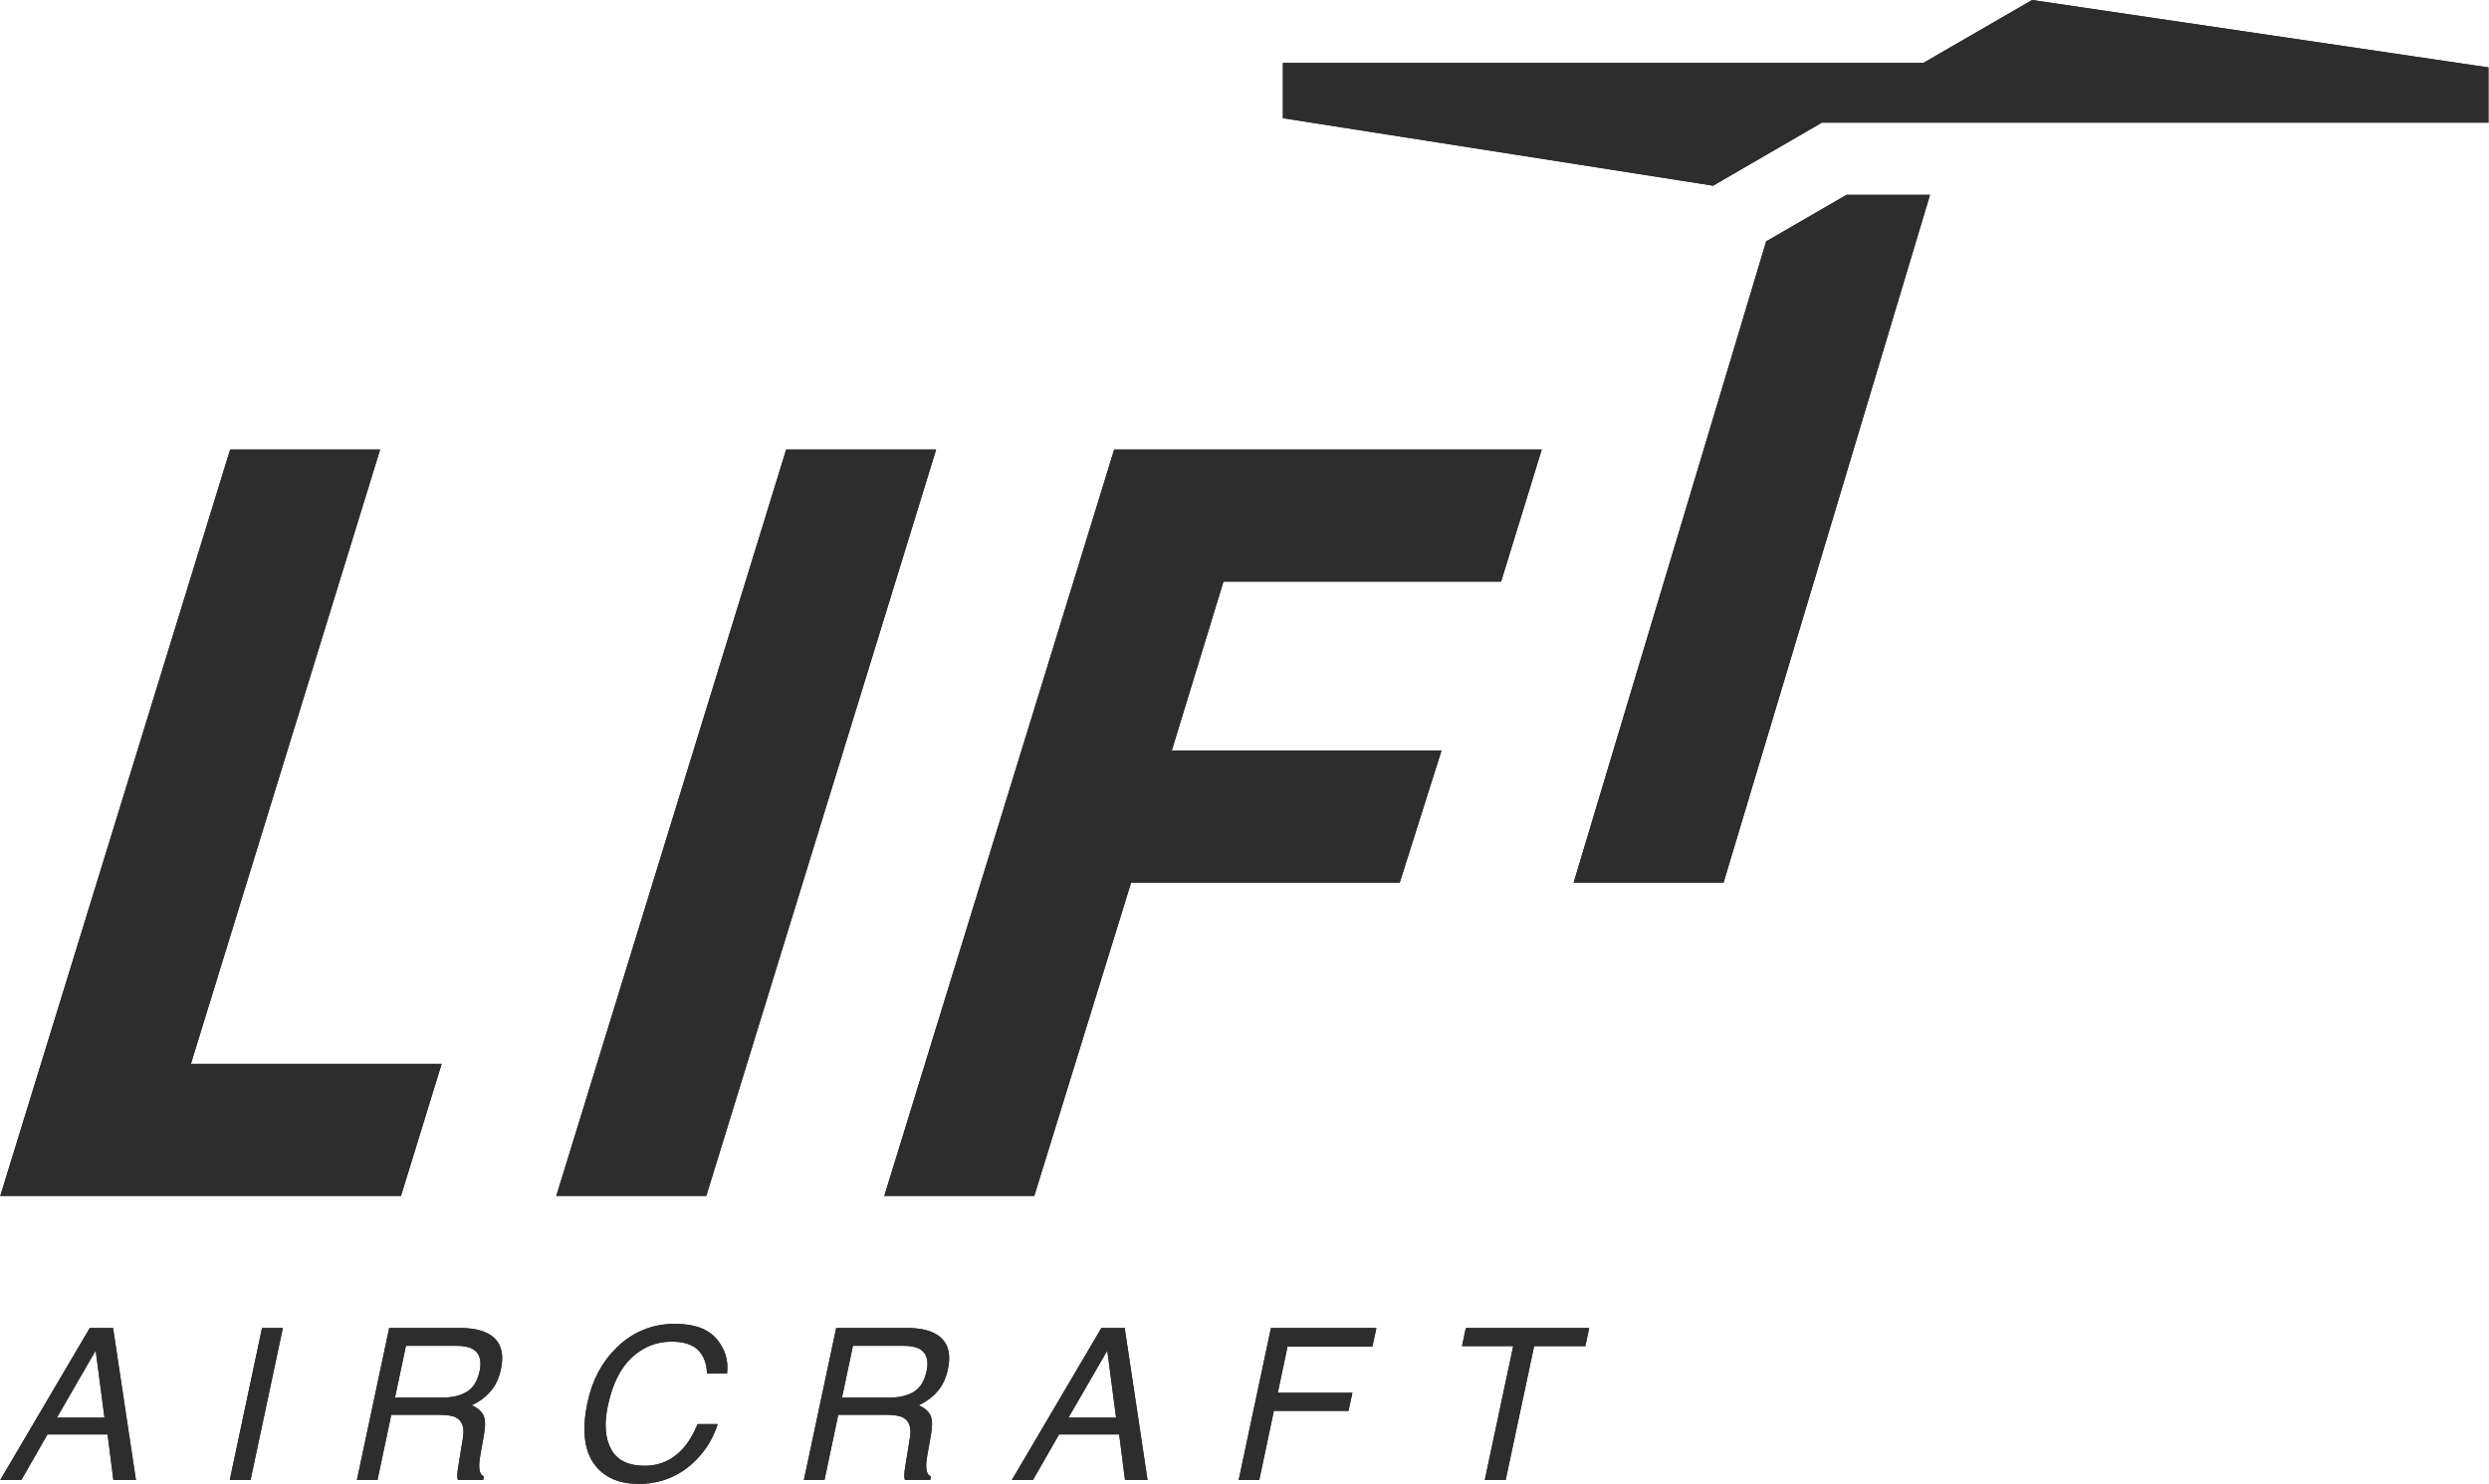
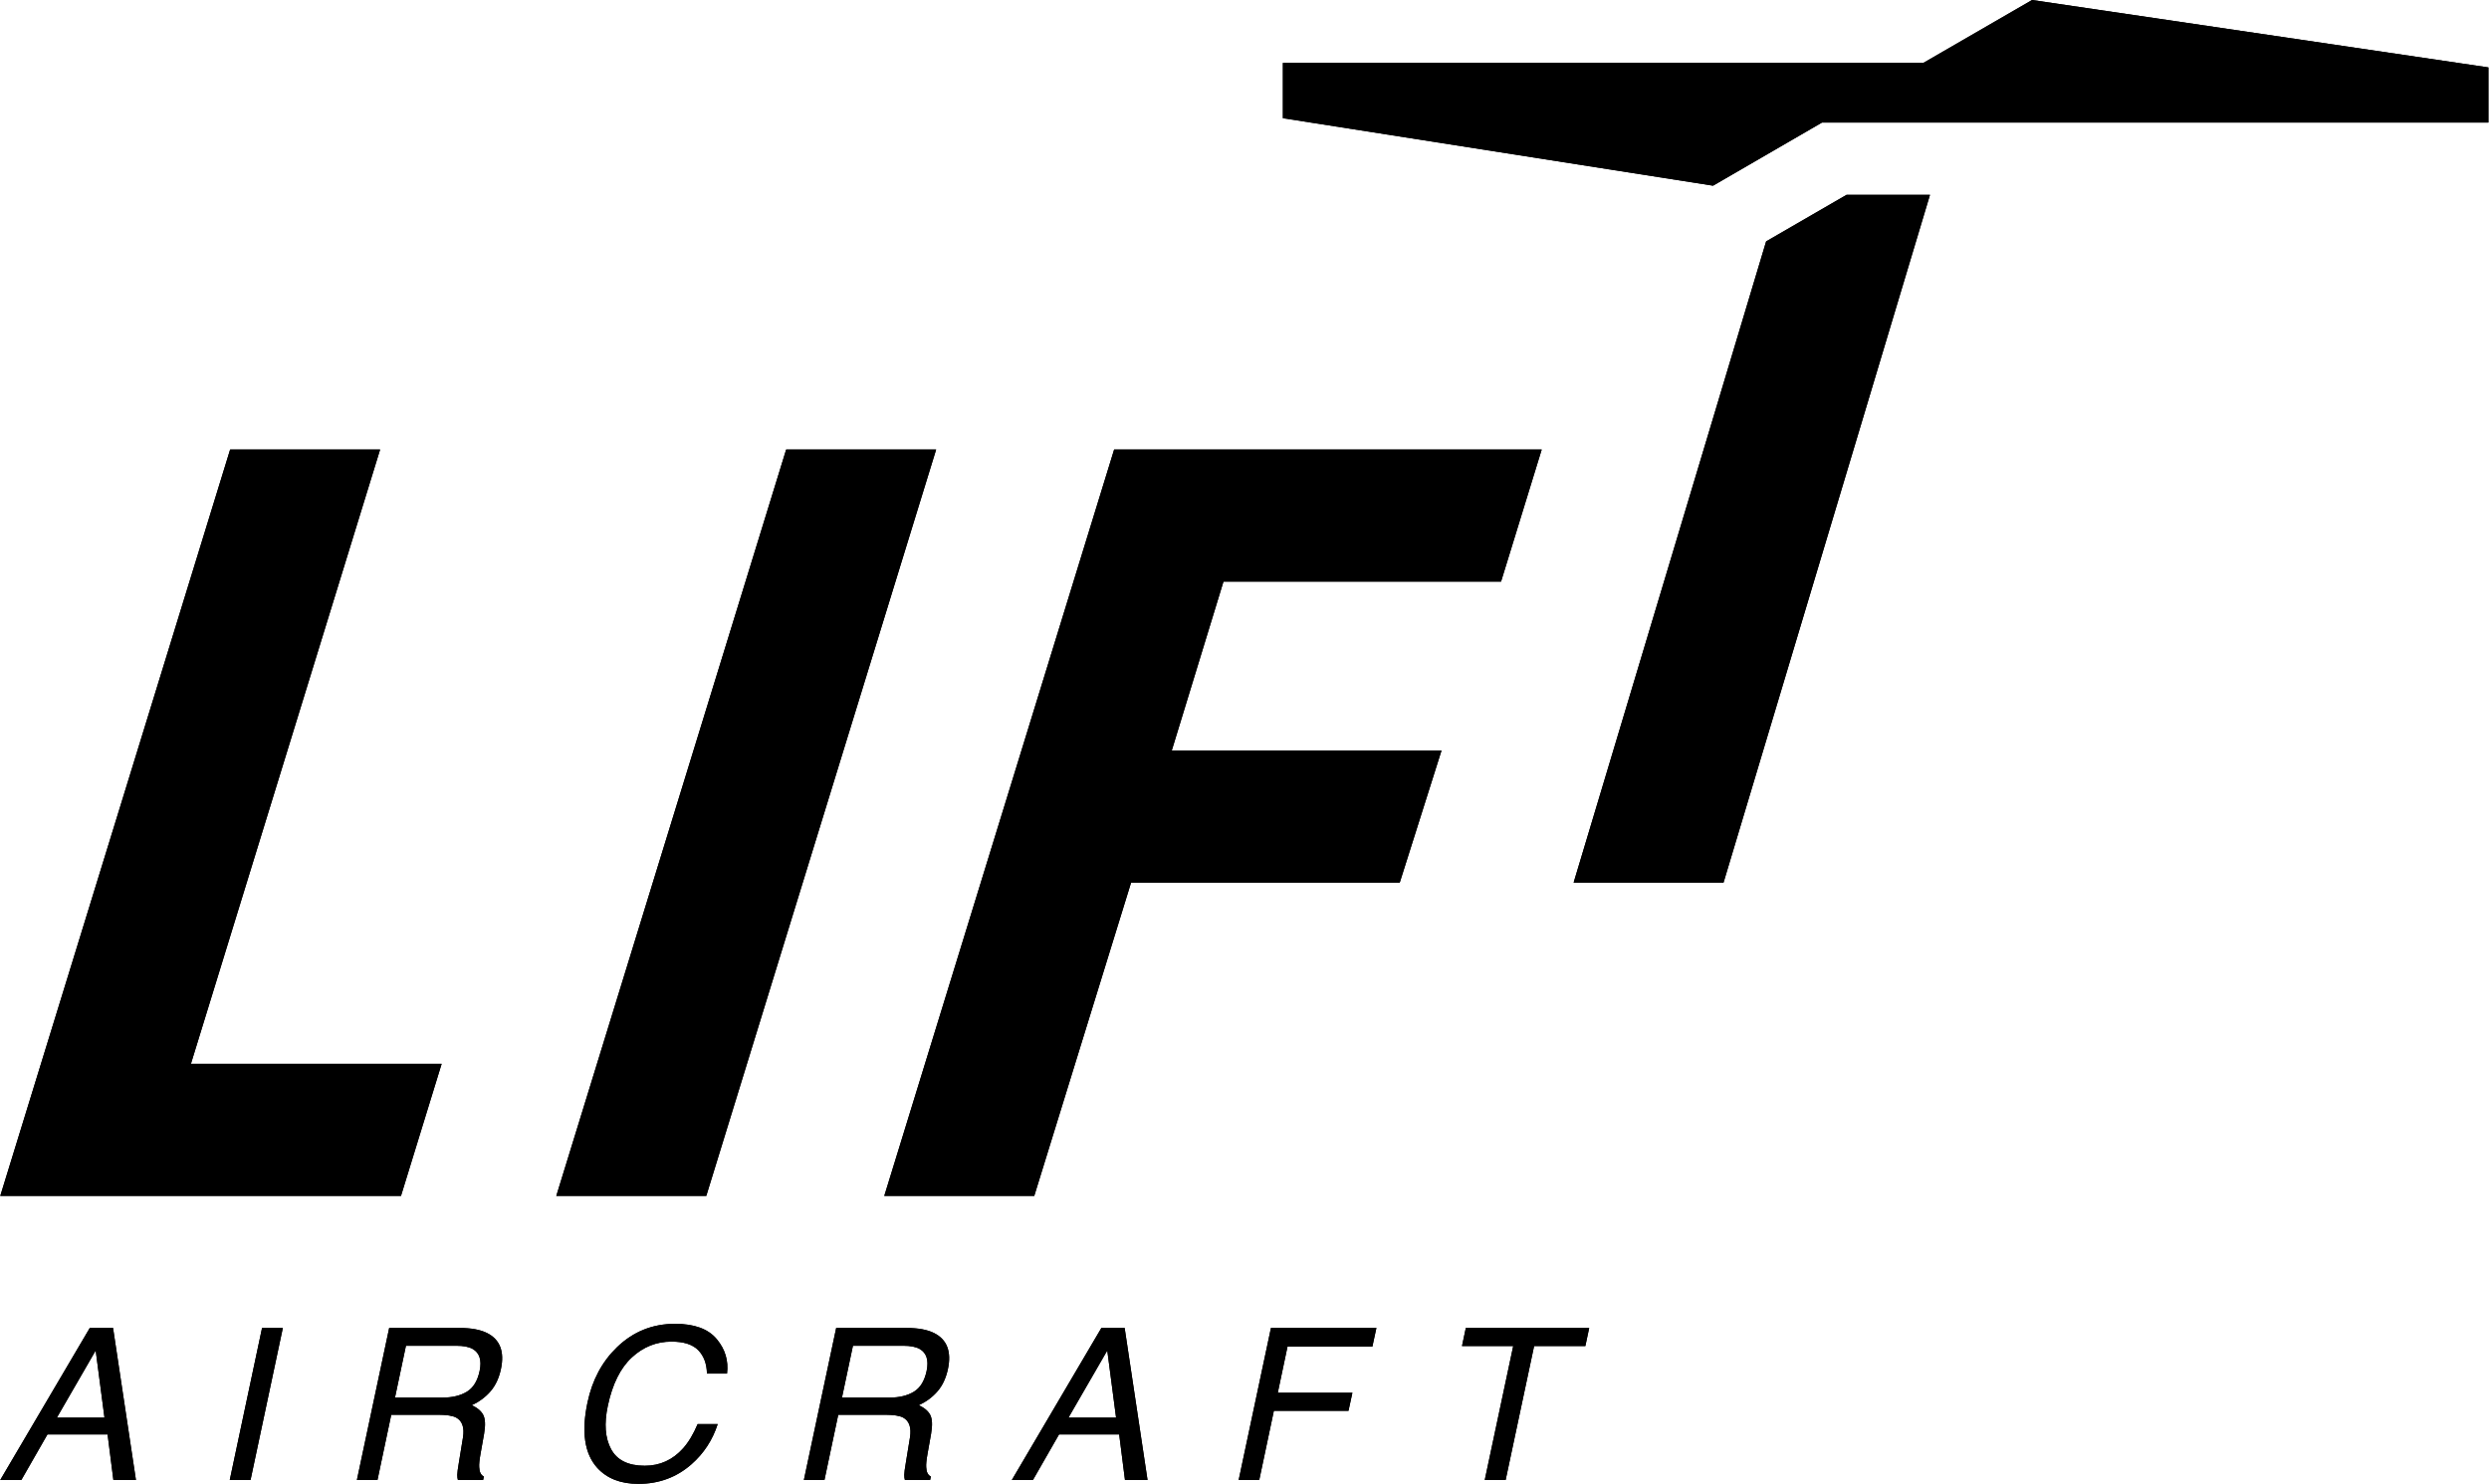
- <svg xmlns="http://www.w3.org/2000/svg" viewBox="0 0 2414.667 1440" height="1440" width="2414.667" xml:space="preserve" id="svg2" version="1.1">
-   <defs id="defs6" />
-   <g transform="matrix(1.333333,0,0,-1.333333,0,1440)" id="g10">
-     <g transform="scale(0.1)" id="g12">
-       <path id="path14" style="fill:#2e2d2d;fill-opacity:1;fill-rule:nonzero;stroke:none" d="m 760.184,481.898 -64,488.692 L 413.809,481.898 Z M 653.242,1134.72 H 822.668 L 989.082,28.602 H 824.906 L 782.773,359.902 H 345.277 L 155.508,28.602 H 1.91 L 653.242,1134.72" />
-       <path id="path16" style="fill:#2e2d2d;fill-opacity:1;fill-rule:nonzero;stroke:none" d="m 1906.67,1134.72 h 151.36 L 1823.12,28.602 h -151.35 l 234.9,1106.118" />
-       <path id="path18" style="fill:#2e2d2d;fill-opacity:1;fill-rule:nonzero;stroke:none" d="m 3220.34,628 c 70.28,0 128.9,14 175.83,42.102 46.93,28 78.21,78.597 93.77,151.769 16.53,78.621 -0.77,132.231 -51.95,160.82 -27.61,15.02 -67.05,22.549 -118.24,22.549 H 2953.79 L 2873.96,628 Z m -388.5,506.72 h 512.03 c 84.3,0 151.09,-12.28 200.26,-36.88 93.89,-47.2 127.51,-134.289 100.93,-261.309 -14.07,-66.23 -39.31,-120.429 -75.7,-162.629 -36.4,-42.203 -81.93,-76.004 -136.66,-101.601 39.67,-17.602 67.28,-40.699 82.83,-69.301 15.55,-28.602 17.79,-75.098 6.76,-139.301 l -26.35,-148.398 c -7.53,-42.102 -10.53,-73.5 -9.01,-94.102 1.48,-35.097 12.78,-57.699 33.89,-67.801 l -5.29,-24.797 h -183.72 c -3.01,9.5 -4.53,21.801 -4.53,36.898 0,15 3.76,44.199 11.3,87.301 l 30.12,184.5 c 11.56,72.301 -5.02,120.801 -49.71,145.301 C 3292.91,496.199 3249.2,503 3187.98,503 H 2846.89 L 2746.72,28.602 H 2596.88 L 2831.84,1134.72" />
-       <path id="path20" style="fill:#2e2d2d;fill-opacity:1;fill-rule:nonzero;stroke:none" d="m 5290.04,802.652 h -146.11 c -1.48,71.528 -22.59,128.18 -63.25,170 -40.65,41.768 -105.68,62.708 -195.01,62.708 -108.91,0 -204.92,-38.321 -288.02,-114.93 -83.09,-76.641 -141.45,-194.028 -175.07,-352.328 -27.6,-129.602 -19.72,-234.801 23.71,-315.403 43.44,-80.597 125.15,-120.898 245.13,-120.898 110.39,0 203.53,42.398 279.32,127.199 39.67,44.699 74.81,103.402 105.42,176.199 h 146.11 C 5184.62,318.801 5120.84,221.102 5030.98,142.301 4922.56,47.402 4793.79,0 4644.72,0 c -128.5,0 -228.14,38.902 -298.96,116.699 -92.86,102.903 -116.44,261.801 -70.77,476.602 34.64,163.199 106.18,296.969 214.6,401.359 117.48,113.44 258.3,170.18 422.44,170.18 140.06,0 240.95,-36.89 302.72,-110.66 61.71,-73.821 86.81,-157.629 75.29,-251.528" />
-       <path id="path22" style="fill:#2e2d2d;fill-opacity:1;fill-rule:nonzero;stroke:none" d="m 6472.66,628 c 70.27,0 128.9,14 175.83,42.102 46.92,28 78.21,78.597 93.76,151.769 16.54,78.621 -0.76,132.231 -51.95,160.82 -27.61,15.02 -67.05,22.549 -118.24,22.549 H 6206.11 L 6126.28,628 Z m -388.51,506.72 h 512.03 c 84.31,0 151.09,-12.28 200.26,-36.88 93.9,-47.2 127.51,-134.289 100.94,-261.309 -14.08,-66.23 -39.31,-120.429 -75.71,-162.629 -36.39,-42.203 -81.93,-76.004 -136.66,-101.601 39.67,-17.602 67.28,-40.699 82.83,-69.301 15.56,-28.602 17.8,-75.098 6.77,-139.301 l -26.35,-148.398 c -7.53,-42.102 -10.54,-73.5 -9.01,-94.102 1.48,-35.097 12.77,-57.699 33.88,-67.801 l -5.29,-24.797 h -183.71 c -3.01,9.5 -4.53,21.801 -4.53,36.898 0,15 3.76,44.199 11.29,87.301 l 30.12,184.5 c 11.56,72.301 -5.02,120.801 -49.71,145.301 C 6545.22,496.199 6501.52,503 6440.29,503 H 6099.21 L 5999.04,28.602 H 5849.2 L 6084.15,1134.72" />
-       <path id="path24" style="fill:#2e2d2d;fill-opacity:1;fill-rule:nonzero;stroke:none" d="m 8120.68,481.898 -64,488.692 -282.37,-488.692 z m -106.94,652.822 h 169.42 L 8349.58,28.602 H 8185.4 l -42.12,331.3 h -437.5 L 7516.01,28.602 h -153.6 L 8013.74,1134.72" />
-       <path id="path26" style="fill:#2e2d2d;fill-opacity:1;fill-rule:nonzero;stroke:none" d="m 9247.63,1134.72 h 767.27 L 9985.56,999.18 H 9368.11 L 9297.29,663.301 H 9840.2 L 9811.61,531.602 H 9268.7 L 9162.51,28.602 H 9012.68 L 9247.63,1134.72" />
-       <path id="path28" style="fill:#2e2d2d;fill-opacity:1;fill-rule:nonzero;stroke:none" d="m 11563.1,1134.72 -27.9,-131.77 h -372.8 l -207,-974.348 h -152.1 l 207,974.348 h -372.7 l 27.9,131.77 h 897.6" />
-       <path id="path30" style="fill:#2e2d2d;fill-opacity:1;fill-rule:nonzero;stroke:none" d="m 13435.9,9382.1 -585.3,-338.88 -1400.8,-4666.97 h 1090.9 l 1502.2,5005.85 h -607" />
-       <path id="path32" style="fill:#2e2d2d;fill-opacity:1;fill-rule:nonzero;stroke:none" d="M 1.91,2095.85 1674.46,7528.28 H 2765.81 L 1389.12,3056.96 H 3213.5 L 2917.7,2095.85 H 1.91" />
-       <path id="path34" style="fill:#2e2d2d;fill-opacity:1;fill-rule:nonzero;stroke:none" d="M 4047.57,2095.85 5720.12,7528.28 H 6811.47 L 5138.99,2095.85 H 4047.57" />
-       <path id="path36" style="fill:#2e2d2d;fill-opacity:1;fill-rule:nonzero;stroke:none" d="m 6434.12,2095.85 1672.54,5432.43 h 3111.24 l -295.8,-961.1 H 8902.16 L 8525.85,5337.36 h 1962.75 l -303.9,-961.11 H 8229.99 L 7525.54,2095.85 H 6434.12" />
-       <g transform="scale(1.1108)" id="g38">
-         <path id="path40" style="fill:#2e2d2d;fill-opacity:1;fill-rule:nonzero;stroke:none" d="M 16300,9281.03 V 8919.5 h -4365.7 l -713.1,-413.41 -2817.87,442.22 v 362.07 h 4194.87 l 712.6,412.36 2989.2,-441.71" />
+ <svg xmlns="http://www.w3.org/2000/svg" version="1.1" id="svg2" x="0px" y="0px" viewBox="0 0 2414.7 1440" style="enable-background:new 0 0 2414.7 1440;" xml:space="preserve">
+   <g id="g10" transform="matrix(1.333333,0,0,-1.333333,0,1440)">
+     <g id="g12" transform="scale(0.1)">
+       <path id="path14" d="M760.2,481.9l-64,488.7L413.8,481.9H760.2z M653.2,1134.7h169.4L989.1,28.6H824.9l-42.1,331.3H345.3    L155.5,28.6H1.9L653.2,1134.7" />
+       <path id="path16" d="M1906.7,1134.7H2058L1823.1,28.6h-151.3L1906.7,1134.7" />
+       <path id="path18" d="M3220.3,628c70.3,0,128.9,14,175.8,42.1c46.9,28,78.2,78.6,93.8,151.8c16.5,78.6-0.8,132.2-51.9,160.8    c-27.6,15-67.1,22.5-118.2,22.5h-366L2874,628H3220.3z M2831.8,1134.7h512c84.3,0,151.1-12.3,200.3-36.9    c93.9-47.2,127.5-134.3,100.9-261.3c-14.1-66.2-39.3-120.4-75.7-162.6c-36.4-42.2-81.9-76-136.7-101.6    c39.7-17.6,67.3-40.7,82.8-69.3c15.6-28.6,17.8-75.1,6.8-139.3l-26.4-148.4c-7.5-42.1-10.5-73.5-9-94.1    c1.5-35.1,12.8-57.7,33.9-67.8l-5.3-24.8h-183.7c-3,9.5-4.5,21.8-4.5,36.9c0,15,3.8,44.2,11.3,87.3l30.1,184.5    c11.6,72.3-5,120.8-49.7,145.3c-26.1,13.6-69.8,20.4-131,20.4h-341.1L2746.7,28.6h-149.8L2831.8,1134.7" />
+       <path id="path20" d="M5290,802.7h-146.1c-1.5,71.5-22.6,128.2-63.2,170c-40.6,41.8-105.7,62.7-195,62.7    c-108.9,0-204.9-38.3-288-114.9c-83.1-76.6-141.5-194-175.1-352.3c-27.6-129.6-19.7-234.8,23.7-315.4    c43.4-80.6,125.1-120.9,245.1-120.9c110.4,0,203.5,42.4,279.3,127.2c39.7,44.7,74.8,103.4,105.4,176.2h146.1    c-37.6-116.4-101.4-214.1-191.3-292.9C4922.6,47.4,4793.8,0,4644.7,0c-128.5,0-228.1,38.9-299,116.7    c-92.9,102.9-116.4,261.8-70.8,476.6c34.6,163.2,106.2,297,214.6,401.4c117.5,113.4,258.3,170.2,422.4,170.2    c140.1,0,241-36.9,302.7-110.7C5276.5,980.4,5301.6,896.6,5290,802.7" />
+       <path id="path22" d="M6472.7,628c70.3,0,128.9,14,175.8,42.1c46.9,28,78.2,78.6,93.8,151.8c16.5,78.6-0.8,132.2-52,160.8    c-27.6,15-67,22.5-118.2,22.5h-365.9L6126.3,628H6472.7z M6084.2,1134.7h512c84.3,0,151.1-12.3,200.3-36.9    c93.9-47.2,127.5-134.3,100.9-261.3c-14.1-66.2-39.3-120.4-75.7-162.6c-36.4-42.2-81.9-76-136.7-101.6    c39.7-17.6,67.3-40.7,82.8-69.3c15.6-28.6,17.8-75.1,6.8-139.3l-26.4-148.4c-7.5-42.1-10.5-73.5-9-94.1    c1.5-35.1,12.8-57.7,33.9-67.8l-5.3-24.8h-183.7c-3,9.5-4.5,21.8-4.5,36.9c0,15,3.8,44.2,11.3,87.3l30.1,184.5    c11.6,72.3-5,120.8-49.7,145.3c-26.1,13.6-69.8,20.4-131,20.4h-341.1L5999,28.6h-149.8L6084.2,1134.7" />
+       <path id="path24" d="M8120.7,481.9l-64,488.7l-282.4-488.7L8120.7,481.9z M8013.7,1134.7h169.4L8349.6,28.6h-164.2l-42.1,331.3    h-437.5L7516,28.6h-153.6L8013.7,1134.7" />
+       <path id="path26" d="M9247.6,1134.7h767.3l-29.3-135.5h-617.4l-70.8-335.9h542.9l-28.6-131.7h-542.9l-106.2-503h-149.8    L9247.6,1134.7" />
+       <path id="path28" d="M11563.1,1134.7l-27.9-131.8h-372.8l-207-974.3h-152.1l207,974.3h-372.7l27.9,131.8H11563.1" />
+       <path id="path30" d="M13435.9,9382.1l-585.3-338.9l-1400.8-4667h1090.9l1502.2,5005.9H13435.9" />
+       <path id="path32" d="M1.9,2095.9l1672.6,5432.4h1091.4L1389.1,3057h1824.4l-295.8-961.1H1.9" />
+       <path id="path34" d="M4047.6,2095.9l1672.6,5432.4h1091.4L5139,2095.9H4047.6" />
+       <path id="path36" d="M6434.1,2095.9l1672.5,5432.4h3111.2l-295.8-961.1H8902.2l-376.3-1229.8h1962.8l-303.9-961.1H8230    l-704.5-2280.4H6434.1" />
+       <g id="g38" transform="scale(1.1108)">
+         <path id="path40" d="M16300,9281v-361.5h-4365.7l-713.1-413.4l-2817.9,442.2v362.1h4194.9l712.6,412.4L16300,9281" />
      </g>
-       <path id="path42" style="fill:#2e2d2d;fill-opacity:1;fill-rule:nonzero;stroke:none" d="m 760.184,481.898 -64,488.692 L 413.809,481.898 Z M 653.242,1134.72 H 822.668 L 989.082,28.602 H 824.906 L 782.773,359.902 H 345.277 L 155.508,28.602 H 1.91 L 653.242,1134.72" />
-       <path id="path44" style="fill:#2e2d2d;fill-opacity:1;fill-rule:nonzero;stroke:none" d="m 1906.67,1134.72 h 151.36 L 1823.12,28.602 h -151.35 l 234.9,1106.118" />
-       <path id="path46" style="fill:#2e2d2d;fill-opacity:1;fill-rule:nonzero;stroke:none" d="m 3220.34,628 c 70.28,0 128.9,14 175.83,42.102 46.93,28 78.21,78.597 93.77,151.769 16.53,78.621 -0.77,132.231 -51.95,160.82 -27.61,15.02 -67.05,22.549 -118.24,22.549 H 2953.79 L 2873.96,628 Z m -388.5,506.72 h 512.03 c 84.3,0 151.09,-12.28 200.26,-36.88 93.89,-47.2 127.51,-134.289 100.93,-261.309 -14.07,-66.23 -39.31,-120.429 -75.7,-162.629 -36.4,-42.203 -81.93,-76.004 -136.66,-101.601 39.67,-17.602 67.28,-40.699 82.83,-69.301 15.55,-28.602 17.79,-75.098 6.76,-139.301 l -26.35,-148.398 c -7.53,-42.102 -10.53,-73.5 -9.01,-94.102 1.48,-35.097 12.78,-57.699 33.89,-67.801 l -5.29,-24.797 h -183.72 c -3.01,9.5 -4.53,21.801 -4.53,36.898 0,15 3.76,44.199 11.3,87.301 l 30.12,184.5 c 11.56,72.301 -5.02,120.801 -49.71,145.301 C 3292.91,496.199 3249.2,503 3187.98,503 H 2846.89 L 2746.72,28.602 H 2596.88 L 2831.84,1134.72" />
-       <path id="path48" style="fill:#2e2d2d;fill-opacity:1;fill-rule:nonzero;stroke:none" d="m 5290.04,802.652 h -146.11 c -1.48,71.528 -22.59,128.18 -63.25,170 -40.65,41.768 -105.68,62.708 -195.01,62.708 -108.91,0 -204.92,-38.321 -288.02,-114.93 -83.09,-76.641 -141.45,-194.028 -175.07,-352.328 -27.6,-129.602 -19.72,-234.801 23.71,-315.403 43.44,-80.597 125.15,-120.898 245.13,-120.898 110.39,0 203.53,42.398 279.32,127.199 39.67,44.699 74.81,103.402 105.42,176.199 h 146.11 C 5184.62,318.801 5120.84,221.102 5030.98,142.301 4922.56,47.402 4793.79,0 4644.72,0 c -128.5,0 -228.14,38.902 -298.96,116.699 -92.86,102.903 -116.44,261.801 -70.77,476.602 34.64,163.199 106.18,296.969 214.6,401.359 117.48,113.44 258.3,170.18 422.44,170.18 140.06,0 240.95,-36.89 302.72,-110.66 61.71,-73.821 86.81,-157.629 75.29,-251.528" />
-       <path id="path50" style="fill:#2e2d2d;fill-opacity:1;fill-rule:nonzero;stroke:none" d="m 6472.66,628 c 70.27,0 128.9,14 175.83,42.102 46.92,28 78.21,78.597 93.76,151.769 16.54,78.621 -0.76,132.231 -51.95,160.82 -27.61,15.02 -67.05,22.549 -118.24,22.549 H 6206.11 L 6126.28,628 Z m -388.51,506.72 h 512.03 c 84.31,0 151.09,-12.28 200.26,-36.88 93.9,-47.2 127.51,-134.289 100.94,-261.309 -14.08,-66.23 -39.31,-120.429 -75.71,-162.629 -36.39,-42.203 -81.93,-76.004 -136.66,-101.601 39.67,-17.602 67.28,-40.699 82.83,-69.301 15.56,-28.602 17.8,-75.098 6.77,-139.301 l -26.35,-148.398 c -7.53,-42.102 -10.54,-73.5 -9.01,-94.102 1.48,-35.097 12.77,-57.699 33.88,-67.801 l -5.29,-24.797 h -183.71 c -3.01,9.5 -4.53,21.801 -4.53,36.898 0,15 3.76,44.199 11.29,87.301 l 30.12,184.5 c 11.56,72.301 -5.02,120.801 -49.71,145.301 C 6545.22,496.199 6501.52,503 6440.29,503 H 6099.21 L 5999.04,28.602 H 5849.2 L 6084.15,1134.72" />
-       <path id="path52" style="fill:#2e2d2d;fill-opacity:1;fill-rule:nonzero;stroke:none" d="m 8120.68,481.898 -64,488.692 -282.37,-488.692 z m -106.94,652.822 h 169.42 L 8349.58,28.602 H 8185.4 l -42.12,331.3 h -437.5 L 7516.01,28.602 h -153.6 L 8013.74,1134.72" />
-       <path id="path54" style="fill:#2e2d2d;fill-opacity:1;fill-rule:nonzero;stroke:none" d="m 9247.63,1134.72 h 767.27 L 9985.56,999.18 H 9368.11 L 9297.29,663.301 H 9840.2 L 9811.61,531.602 H 9268.7 L 9162.51,28.602 H 9012.68 L 9247.63,1134.72" />
-       <path id="path56" style="fill:#2e2d2d;fill-opacity:1;fill-rule:nonzero;stroke:none" d="m 11563.1,1134.72 -27.9,-131.77 h -372.8 l -207,-974.348 h -152.1 l 207,974.348 h -372.7 l 27.9,131.77 h 897.6" />
-       <path id="path58" style="fill:#2e2d2d;fill-opacity:1;fill-rule:nonzero;stroke:none" d="m 13435.9,9382.1 -585.3,-338.88 -1400.8,-4666.97 h 1090.9 l 1502.2,5005.85 h -607" />
-       <path id="path60" style="fill:#2e2d2d;fill-opacity:1;fill-rule:nonzero;stroke:none" d="M 1.91,2095.85 1674.46,7528.28 H 2765.81 L 1389.12,3056.96 H 3213.5 L 2917.7,2095.85 H 1.91" />
-       <path id="path62" style="fill:#2e2d2d;fill-opacity:1;fill-rule:nonzero;stroke:none" d="M 4047.57,2095.85 5720.12,7528.28 H 6811.47 L 5138.99,2095.85 H 4047.57" />
-       <path id="path64" style="fill:#2e2d2d;fill-opacity:1;fill-rule:nonzero;stroke:none" d="m 6434.12,2095.85 1672.54,5432.43 h 3111.24 l -295.8,-961.1 H 8902.16 L 8525.85,5337.36 h 1962.75 l -303.9,-961.11 H 8229.99 L 7525.54,2095.85 H 6434.12" />
-       <g transform="scale(1.1108)" id="g66">
-         <path id="path68" style="fill:#2e2d2d;fill-opacity:1;fill-rule:nonzero;stroke:none" d="M 16300,9281.03 V 8919.5 h -4365.7 l -713.1,-413.41 -2817.87,442.22 v 362.07 h 4194.87 l 712.6,412.36 2989.2,-441.71" />
+       <path id="path42" d="M760.2,481.9l-64,488.7L413.8,481.9H760.2z M653.2,1134.7h169.4L989.1,28.6H824.9l-42.1,331.3H345.3    L155.5,28.6H1.9L653.2,1134.7" />
+       <path id="path44" d="M1906.7,1134.7H2058L1823.1,28.6h-151.3L1906.7,1134.7" />
+       <path id="path46" d="M3220.3,628c70.3,0,128.9,14,175.8,42.1c46.9,28,78.2,78.6,93.8,151.8c16.5,78.6-0.8,132.2-51.9,160.8    c-27.6,15-67.1,22.5-118.2,22.5h-366L2874,628H3220.3z M2831.8,1134.7h512c84.3,0,151.1-12.3,200.3-36.9    c93.9-47.2,127.5-134.3,100.9-261.3c-14.1-66.2-39.3-120.4-75.7-162.6c-36.4-42.2-81.9-76-136.7-101.6    c39.7-17.6,67.3-40.7,82.8-69.3c15.6-28.6,17.8-75.1,6.8-139.3l-26.4-148.4c-7.5-42.1-10.5-73.5-9-94.1    c1.5-35.1,12.8-57.7,33.9-67.8l-5.3-24.8h-183.7c-3,9.5-4.5,21.8-4.5,36.9c0,15,3.8,44.2,11.3,87.3l30.1,184.5    c11.6,72.3-5,120.8-49.7,145.3c-26.1,13.6-69.8,20.4-131,20.4h-341.1L2746.7,28.6h-149.8L2831.8,1134.7" />
+       <path id="path48" d="M5290,802.7h-146.1c-1.5,71.5-22.6,128.2-63.2,170c-40.6,41.8-105.7,62.7-195,62.7    c-108.9,0-204.9-38.3-288-114.9c-83.1-76.6-141.5-194-175.1-352.3c-27.6-129.6-19.7-234.8,23.7-315.4    c43.4-80.6,125.1-120.9,245.1-120.9c110.4,0,203.5,42.4,279.3,127.2c39.7,44.7,74.8,103.4,105.4,176.2h146.1    c-37.6-116.4-101.4-214.1-191.3-292.9C4922.6,47.4,4793.8,0,4644.7,0c-128.5,0-228.1,38.9-299,116.7    c-92.9,102.9-116.4,261.8-70.8,476.6c34.6,163.2,106.2,297,214.6,401.4c117.5,113.4,258.3,170.2,422.4,170.2    c140.1,0,241-36.9,302.7-110.7C5276.5,980.4,5301.6,896.6,5290,802.7" />
+       <path id="path50" d="M6472.7,628c70.3,0,128.9,14,175.8,42.1c46.9,28,78.2,78.6,93.8,151.8c16.5,78.6-0.8,132.2-52,160.8    c-27.6,15-67,22.5-118.2,22.5h-365.9L6126.3,628H6472.7z M6084.2,1134.7h512c84.3,0,151.1-12.3,200.3-36.9    c93.9-47.2,127.5-134.3,100.9-261.3c-14.1-66.2-39.3-120.4-75.7-162.6c-36.4-42.2-81.9-76-136.7-101.6    c39.7-17.6,67.3-40.7,82.8-69.3c15.6-28.6,17.8-75.1,6.8-139.3l-26.4-148.4c-7.5-42.1-10.5-73.5-9-94.1    c1.5-35.1,12.8-57.7,33.9-67.8l-5.3-24.8h-183.7c-3,9.5-4.5,21.8-4.5,36.9c0,15,3.8,44.2,11.3,87.3l30.1,184.5    c11.6,72.3-5,120.8-49.7,145.3c-26.1,13.6-69.8,20.4-131,20.4h-341.1L5999,28.6h-149.8L6084.2,1134.7" />
+       <path id="path52" d="M8120.7,481.9l-64,488.7l-282.4-488.7L8120.7,481.9z M8013.7,1134.7h169.4L8349.6,28.6h-164.2l-42.1,331.3    h-437.5L7516,28.6h-153.6L8013.7,1134.7" />
+       <path id="path54" d="M9247.6,1134.7h767.3l-29.3-135.5h-617.4l-70.8-335.9h542.9l-28.6-131.7h-542.9l-106.2-503h-149.8    L9247.6,1134.7" />
+       <path id="path56" d="M11563.1,1134.7l-27.9-131.8h-372.8l-207-974.3h-152.1l207,974.3h-372.7l27.9,131.8H11563.1" />
+       <path id="path58" d="M13435.9,9382.1l-585.3-338.9l-1400.8-4667h1090.9l1502.2,5005.9H13435.9" />
+       <path id="path60" d="M1.9,2095.9l1672.6,5432.4h1091.4L1389.1,3057h1824.4l-295.8-961.1H1.9" />
+       <path id="path62" d="M4047.6,2095.9l1672.6,5432.4h1091.4L5139,2095.9H4047.6" />
+       <path id="path64" d="M6434.1,2095.9l1672.5,5432.4h3111.2l-295.8-961.1H8902.2l-376.3-1229.8h1962.8l-303.9-961.1H8230    l-704.5-2280.4H6434.1" />
+       <g id="g66" transform="scale(1.1108)">
+         <path id="path68" d="M16300,9281v-361.5h-4365.7l-713.1-413.4l-2817.9,442.2v362.1h4194.9l712.6,412.4L16300,9281" />
      </g>
    </g>
  </g>
</svg>
